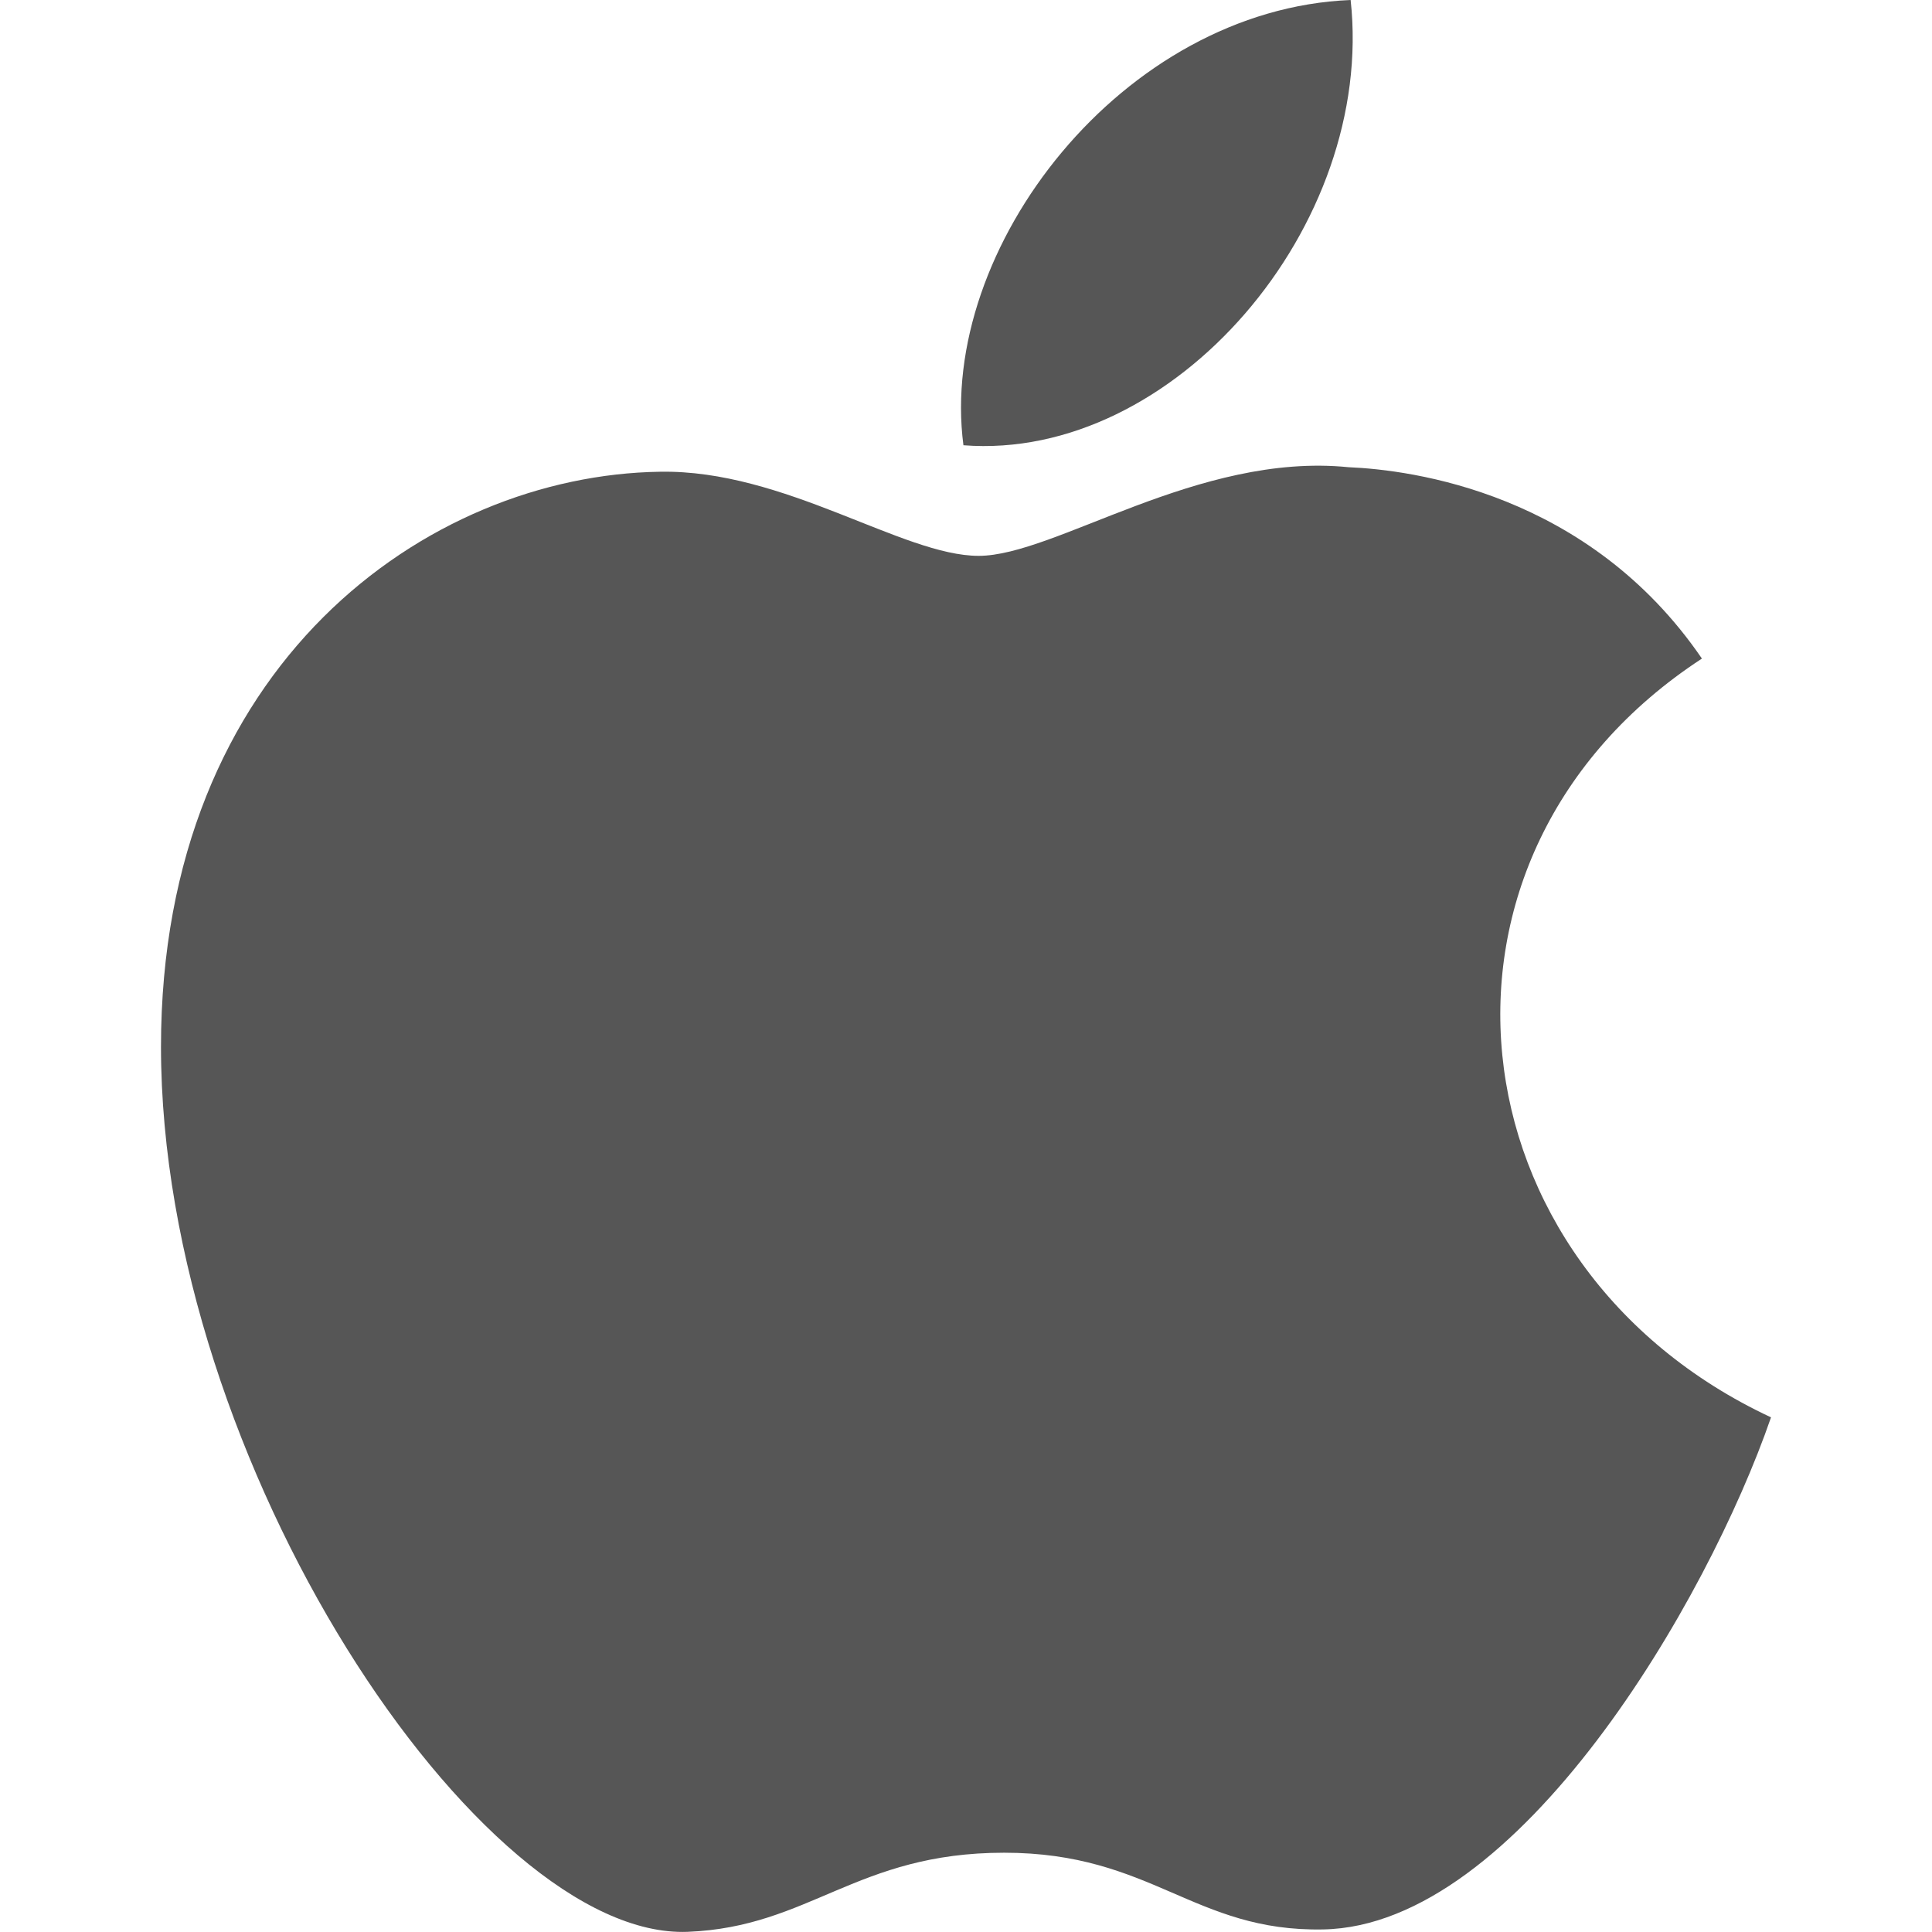
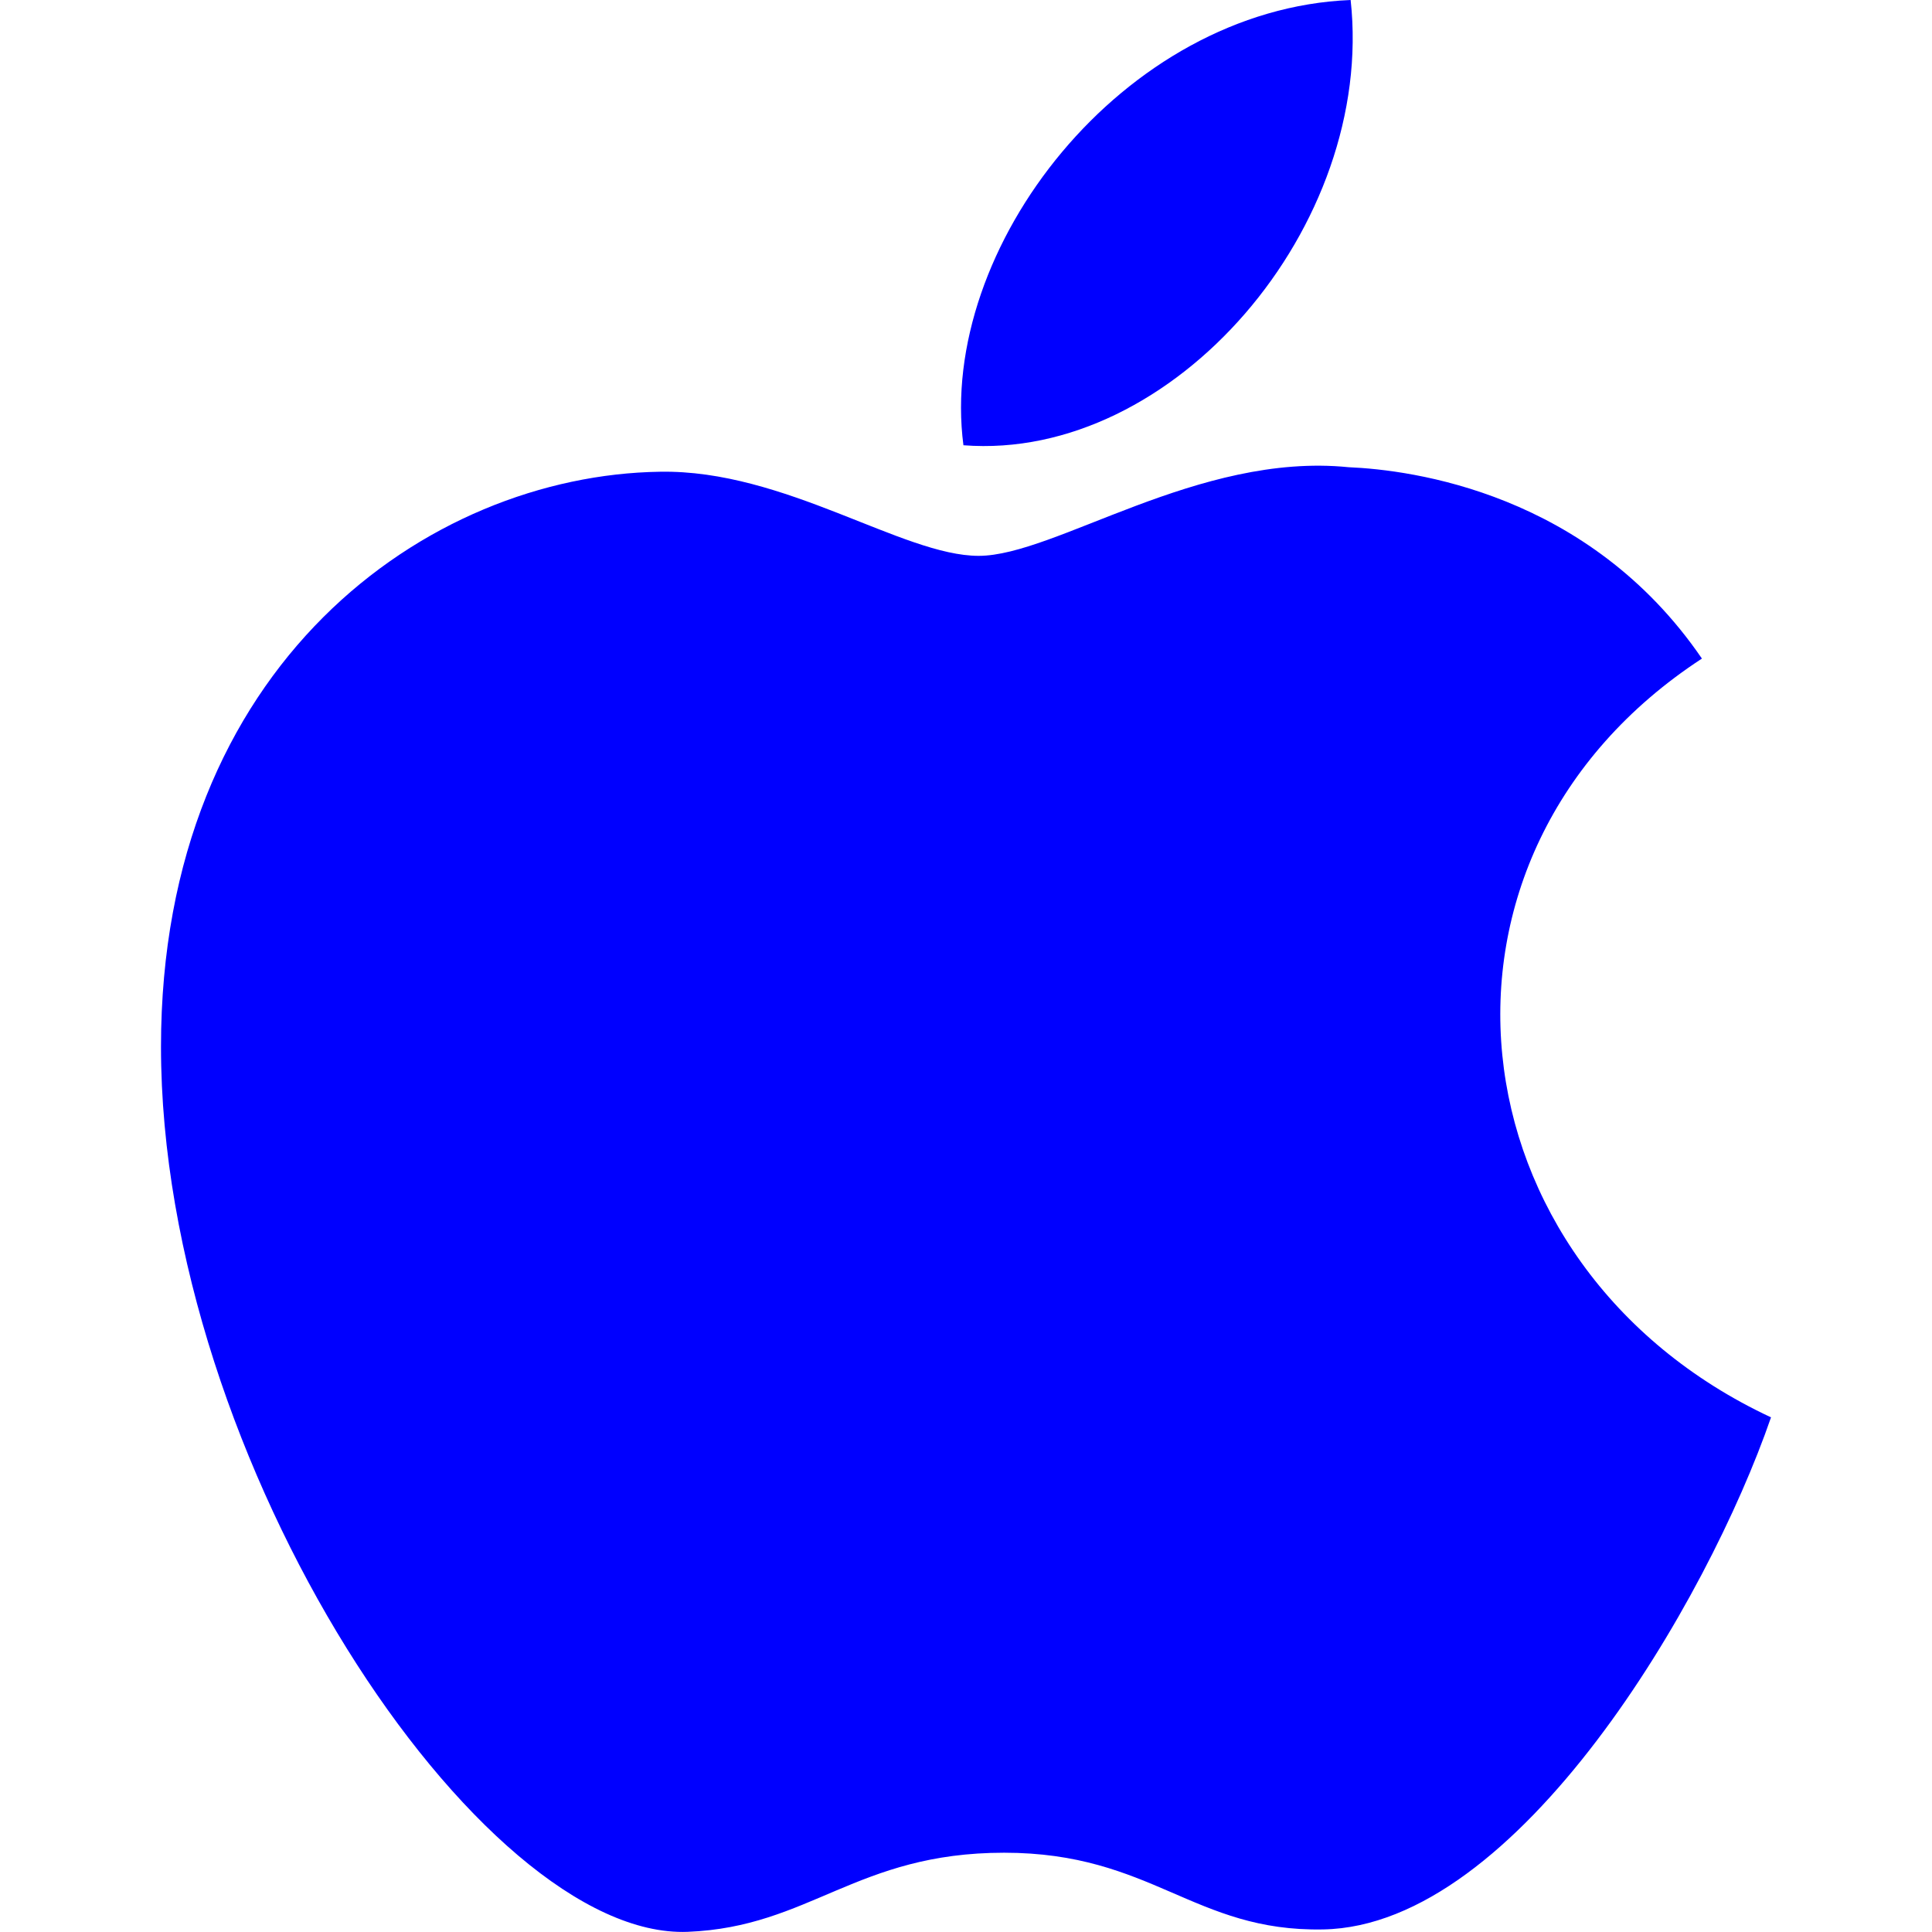
<svg xmlns="http://www.w3.org/2000/svg" width="58" height="58" viewBox="0 0 58 58" fill="none">
-   <path d="M53.167 42.55C51.267 48.06 45.581 57.816 39.723 57.923C35.837 57.998 34.587 55.62 30.145 55.62C25.706 55.62 24.317 57.85 20.643 57.995C14.428 58.234 4.833 43.913 4.833 31.424C4.833 19.952 12.828 14.266 19.812 14.162C23.558 14.094 27.096 16.687 29.38 16.687C31.673 16.687 35.97 13.57 40.486 14.026C42.376 14.106 47.686 14.788 51.093 19.771C42.053 25.672 43.461 38.014 53.167 42.55ZM40.547 0C33.717 0.276 28.145 7.441 28.923 13.367C35.235 13.857 41.291 6.781 40.547 0Z" fill="#565656" />
+   <path d="M53.167 42.55C51.267 48.06 45.581 57.816 39.723 57.923C35.837 57.998 34.587 55.62 30.145 55.62C25.706 55.62 24.317 57.85 20.643 57.995C14.428 58.234 4.833 43.913 4.833 31.424C4.833 19.952 12.828 14.266 19.812 14.162C23.558 14.094 27.096 16.687 29.38 16.687C31.673 16.687 35.97 13.57 40.486 14.026C42.376 14.106 47.686 14.788 51.093 19.771C42.053 25.672 43.461 38.014 53.167 42.55ZM40.547 0C33.717 0.276 28.145 7.441 28.923 13.367C35.235 13.857 41.291 6.781 40.547 0Z" fill="blue" />
</svg>
